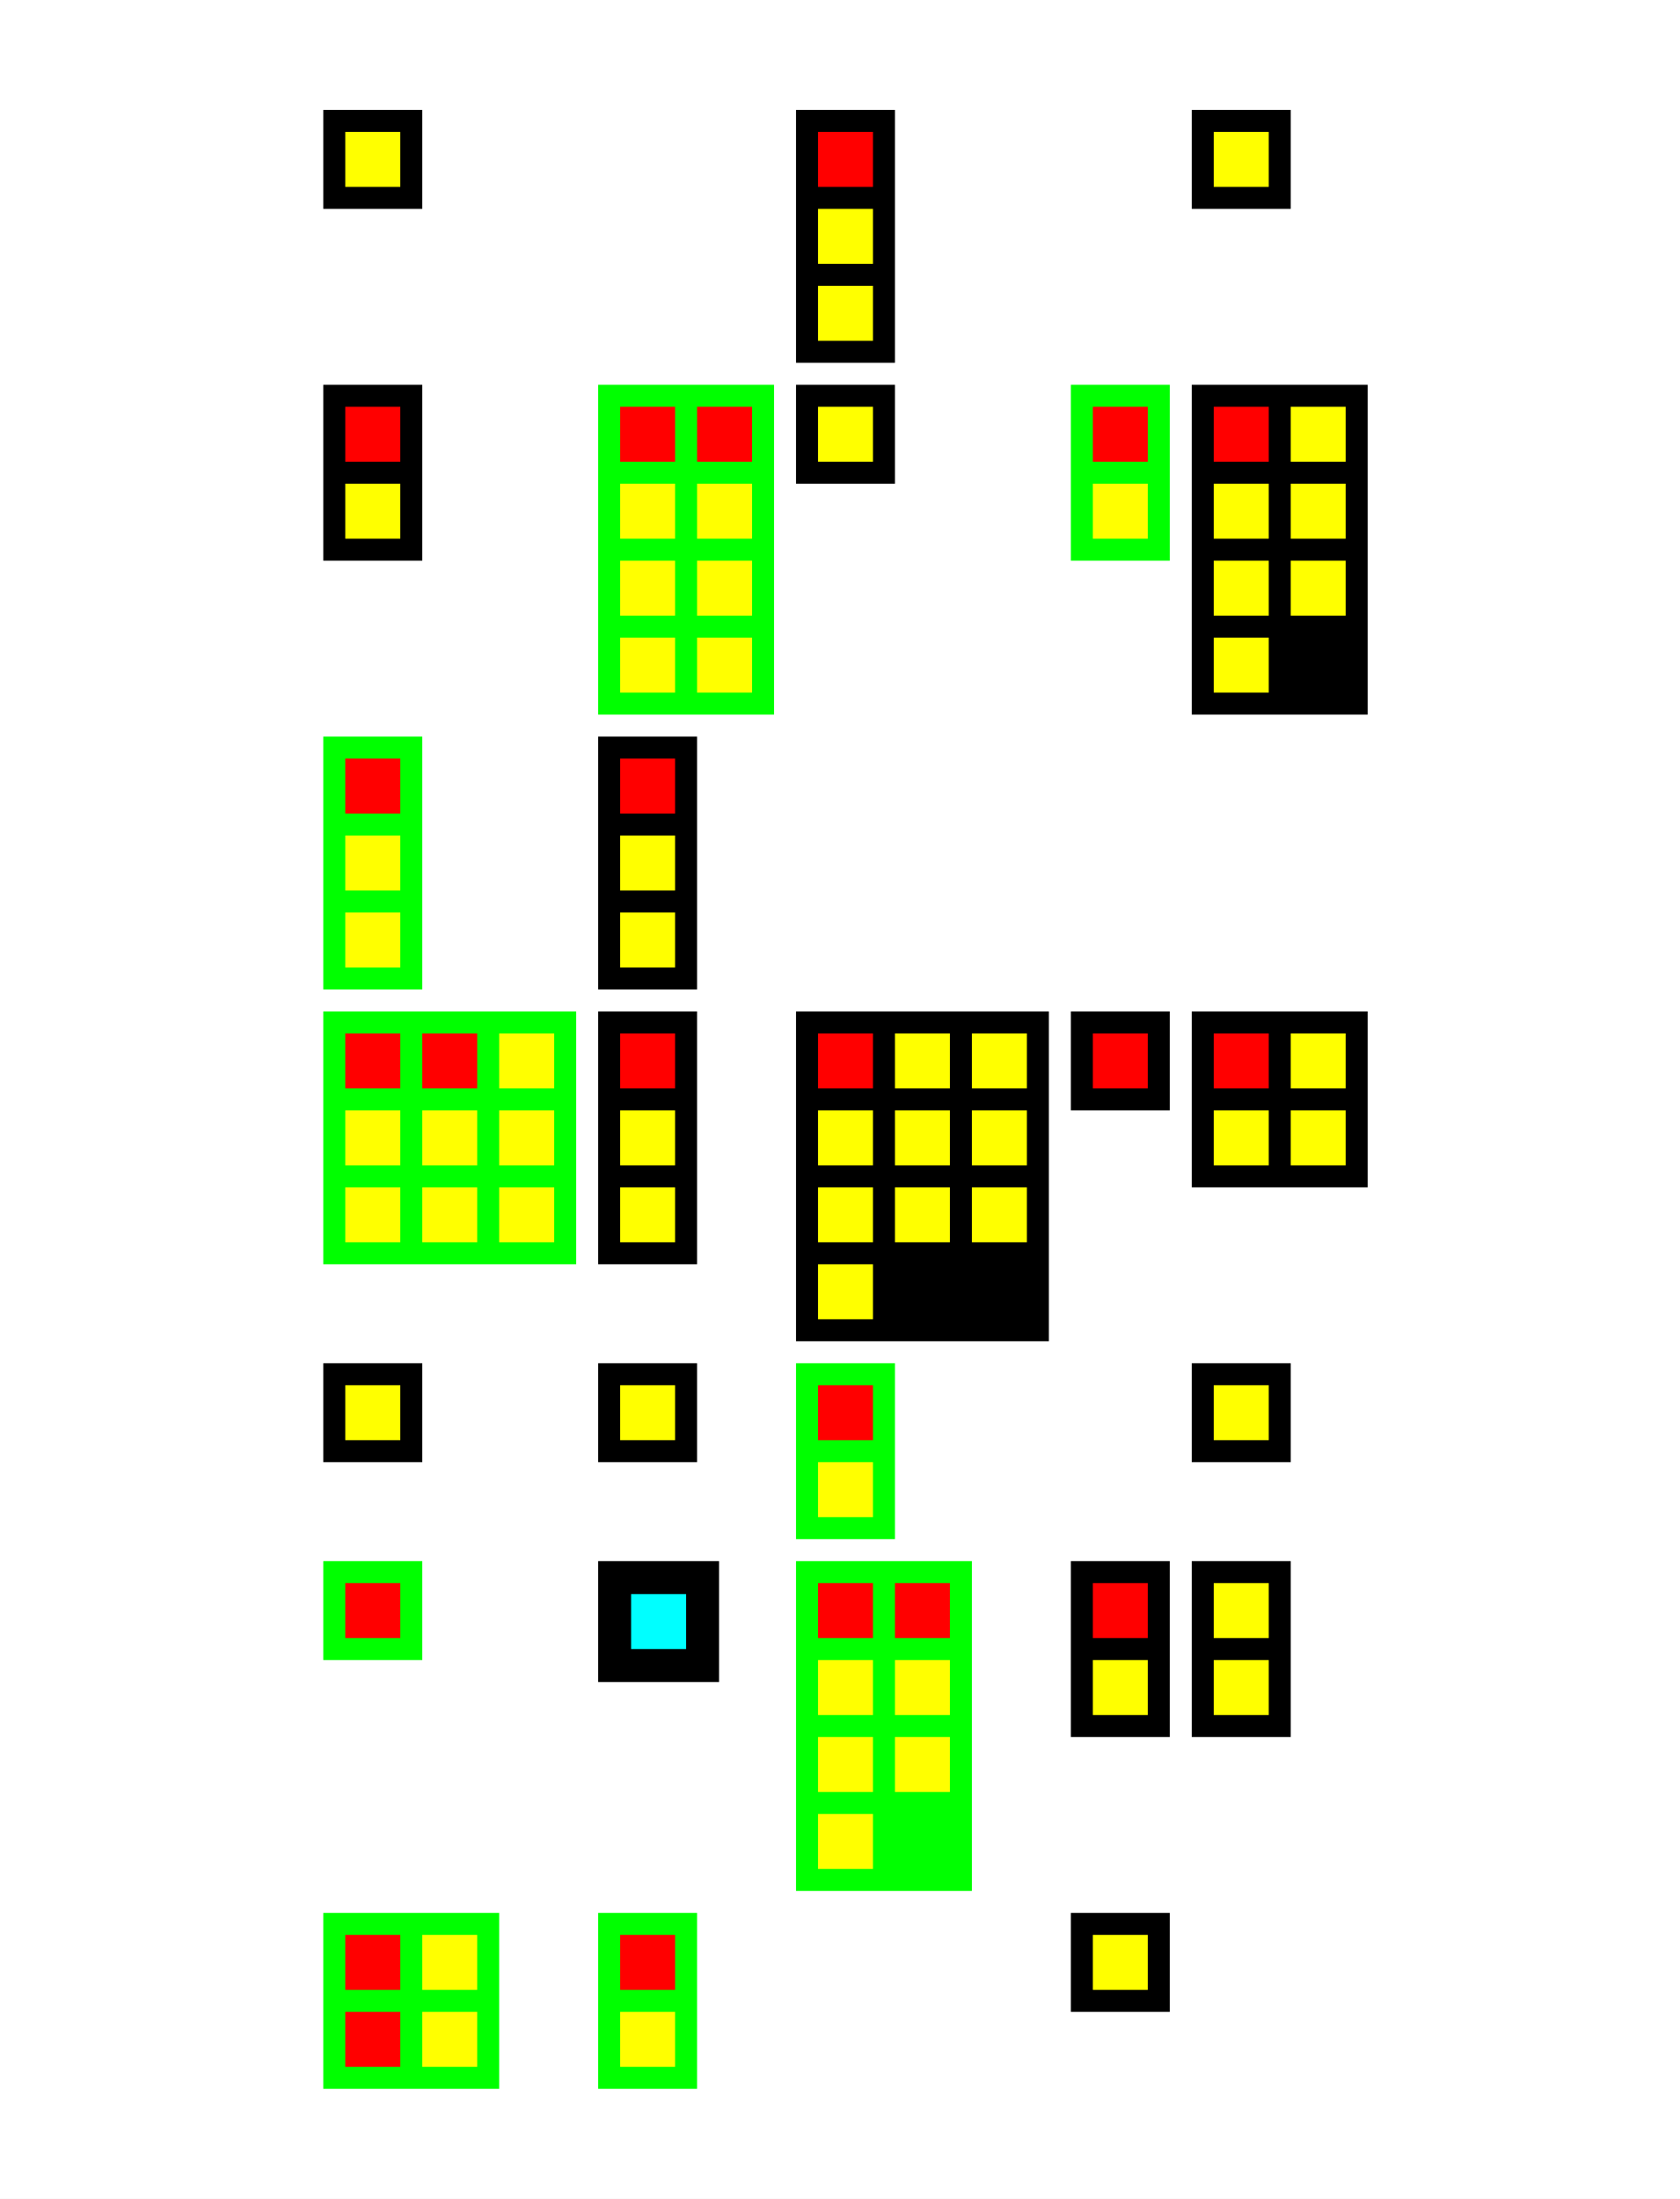
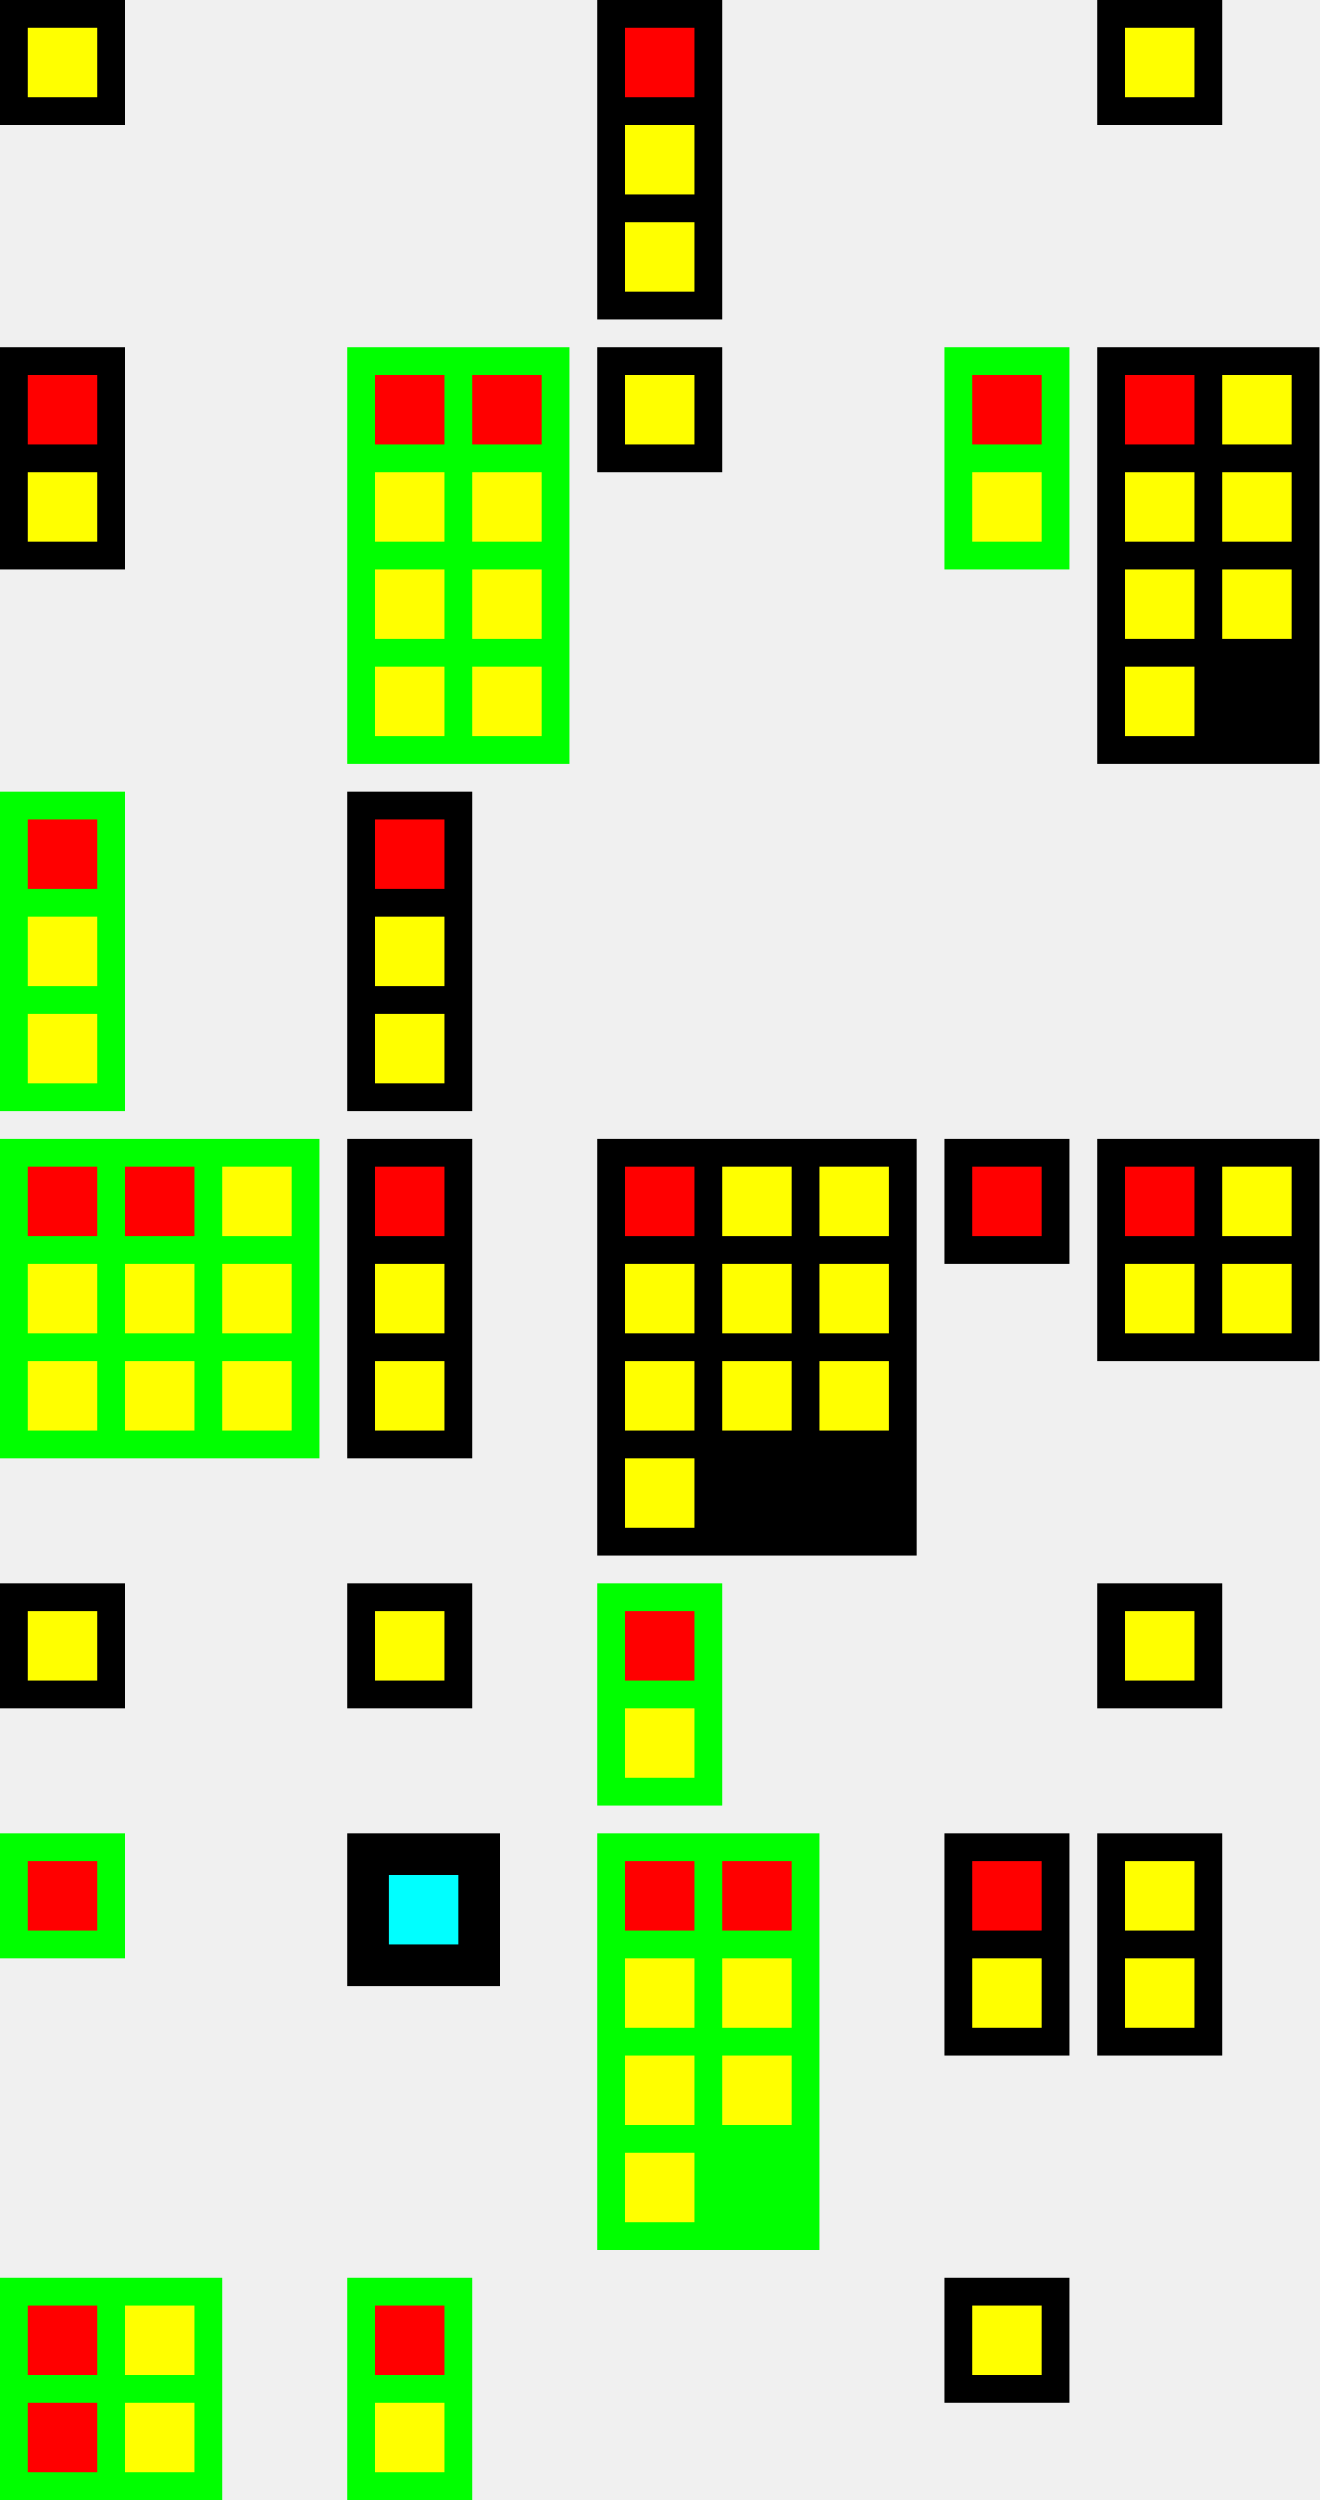
- <svg xmlns="http://www.w3.org/2000/svg" width="1324" height="1733">
-   <rect fill="white" width="1324" height="1732.804" />
+ <svg xmlns="http://www.w3.org/2000/svg" width="823.082" height="1559.524" version="1.1" id="svg140">
+   <defs id="defs140" />
  <clipPath id="cl_211">
-     <rect width="1324" height="1732.804" />
+     <rect width="1324" height="1732.804" id="rect2" x="0" y="0" />
  </clipPath>
-   <g clip-path="url(#cl_211)">
-     <rect transform="matrix(8.66402 0 0 8.66402 254.791 86.6402)" width="9" height="9" />
+   <g clip-path="url(#cl_211)" id="g140" transform="translate(-254.791,-86.6402)">
+     <rect transform="matrix(8.66402,0,0,8.66402,254.791,86.6402)" width="9" height="9" id="rect3" x="0" y="0" />
    <clipPath id="cl_212">
-       <rect x="254.791" y="86.64" width="77.976" height="77.976" />
-     </clipPath>
-     <g clip-path="url(#cl_212)">
-       <rect fill="yellow" transform="matrix(8.66402 0 0 8.66402 272.119 103.968)" width="5" height="5" />
-     </g>
-     <rect transform="matrix(8.66402 0 0 8.66402 627.344 86.6402)" width="9" height="23" />
+       <rect x="254.791" y="86.64" width="77.976" height="77.976" id="rect4" />
+     </clipPath>
+     <g clip-path="url(#cl_212)" id="g5">
+       <rect fill="#ffff00" transform="matrix(8.66402,0,0,8.66402,272.119,103.968)" width="5" height="5" id="rect5" x="0" y="0" />
+     </g>
+     <rect transform="matrix(8.66402,0,0,8.66402,627.344,86.6402)" width="9" height="23" id="rect6" x="0" y="0" />
    <clipPath id="cl_213">
-       <rect x="627.344" y="86.64" width="77.976" height="199.272" />
-     </clipPath>
-     <g clip-path="url(#cl_213)">
-       <rect fill="red" transform="matrix(8.66402 0 0 8.66402 644.672 103.968)" width="5" height="5" />
-       <rect fill="yellow" transform="matrix(8.66402 0 0 8.66402 644.672 164.616)" width="5" height="5" />
-       <rect fill="yellow" transform="matrix(8.66402 0 0 8.66402 644.672 225.264)" width="5" height="5" />
-     </g>
-     <rect transform="matrix(8.66402 0 0 8.66402 939.249 86.6402)" width="9" height="9" />
+       <rect x="627.344" y="86.64" width="77.976" height="199.272" id="rect7" />
+     </clipPath>
+     <g clip-path="url(#cl_213)" id="g10">
+       <rect fill="#ff0000" transform="matrix(8.66402,0,0,8.66402,644.672,103.968)" width="5" height="5" id="rect8" x="0" y="0" />
+       <rect fill="#ffff00" transform="matrix(8.66402,0,0,8.66402,644.672,164.616)" width="5" height="5" id="rect9" x="0" y="0" />
+       <rect fill="#ffff00" transform="matrix(8.66402,0,0,8.66402,644.672,225.264)" width="5" height="5" id="rect10" x="0" y="0" />
+     </g>
+     <rect transform="matrix(8.66402,0,0,8.66402,939.249,86.6402)" width="9" height="9" id="rect11" x="0" y="0" />
    <clipPath id="cl_214">
-       <rect x="939.249" y="86.64" width="77.976" height="77.976" />
-     </clipPath>
-     <g clip-path="url(#cl_214)">
-       <rect fill="yellow" transform="matrix(8.66402 0 0 8.66402 956.577 103.968)" width="5" height="5" />
-     </g>
-     <rect transform="matrix(8.66402 0 0 8.66402 254.791 303.241)" width="9" height="16" />
+       <rect x="939.249" y="86.64" width="77.976" height="77.976" id="rect12" />
+     </clipPath>
+     <g clip-path="url(#cl_214)" id="g13">
+       <rect fill="#ffff00" transform="matrix(8.66402,0,0,8.66402,956.577,103.968)" width="5" height="5" id="rect13" x="0" y="0" />
+     </g>
+     <rect transform="matrix(8.66402,0,0,8.66402,254.791,303.241)" width="9" height="16" id="rect14" x="0" y="0" />
    <clipPath id="cl_215">
-       <rect x="254.791" y="303.241" width="77.976" height="138.624" />
-     </clipPath>
-     <g clip-path="url(#cl_215)">
-       <rect fill="red" transform="matrix(8.66402 0 0 8.66402 272.119 320.569)" width="5" height="5" />
-       <rect fill="yellow" transform="matrix(8.66402 0 0 8.66402 272.119 381.217)" width="5" height="5" />
-     </g>
-     <rect fill="lime" transform="matrix(8.66402 0 0 8.66402 471.391 303.241)" width="16" height="30" />
+       <rect x="254.791" y="303.241" width="77.976" height="138.624" id="rect15" />
+     </clipPath>
+     <g clip-path="url(#cl_215)" id="g17">
+       <rect fill="#ff0000" transform="matrix(8.66402,0,0,8.66402,272.119,320.569)" width="5" height="5" id="rect16" x="0" y="0" />
+       <rect fill="#ffff00" transform="matrix(8.66402,0,0,8.66402,272.119,381.217)" width="5" height="5" id="rect17" x="0" y="0" />
+     </g>
+     <rect fill="#00ff00" transform="matrix(8.66402,0,0,8.66402,471.391,303.241)" width="16" height="30" id="rect18" x="0" y="0" />
    <clipPath id="cl_216">
-       <rect x="471.391" y="303.241" width="138.624" height="259.921" />
-     </clipPath>
-     <g clip-path="url(#cl_216)">
-       <rect fill="red" transform="matrix(8.66402 0 0 8.66402 488.72 320.569)" width="5" height="5" />
-       <rect fill="red" transform="matrix(8.66402 0 0 8.66402 549.368 320.569)" width="5" height="5" />
-       <rect fill="yellow" transform="matrix(8.66402 0 0 8.66402 488.72 381.217)" width="5" height="5" />
-       <rect fill="yellow" transform="matrix(8.66402 0 0 8.66402 549.368 381.217)" width="5" height="5" />
-       <rect fill="yellow" transform="matrix(8.66402 0 0 8.66402 488.72 441.865)" width="5" height="5" />
-       <rect fill="yellow" transform="matrix(8.66402 0 0 8.66402 549.368 441.865)" width="5" height="5" />
-       <rect fill="yellow" transform="matrix(8.66402 0 0 8.66402 488.72 502.513)" width="5" height="5" />
-       <rect fill="yellow" transform="matrix(8.66402 0 0 8.66402 549.368 502.513)" width="5" height="5" />
-     </g>
-     <rect transform="matrix(8.66402 0 0 8.66402 627.344 303.241)" width="9" height="9" />
+       <rect x="471.391" y="303.241" width="138.624" height="259.921" id="rect19" />
+     </clipPath>
+     <g clip-path="url(#cl_216)" id="g27">
+       <rect fill="#ff0000" transform="matrix(8.66402,0,0,8.66402,488.72,320.569)" width="5" height="5" id="rect20" x="0" y="0" />
+       <rect fill="#ff0000" transform="matrix(8.66402,0,0,8.66402,549.368,320.569)" width="5" height="5" id="rect21" x="0" y="0" />
+       <rect fill="#ffff00" transform="matrix(8.66402,0,0,8.66402,488.72,381.217)" width="5" height="5" id="rect22" x="0" y="0" />
+       <rect fill="#ffff00" transform="matrix(8.66402,0,0,8.66402,549.368,381.217)" width="5" height="5" id="rect23" x="0" y="0" />
+       <rect fill="#ffff00" transform="matrix(8.66402,0,0,8.66402,488.72,441.865)" width="5" height="5" id="rect24" x="0" y="0" />
+       <rect fill="#ffff00" transform="matrix(8.66402,0,0,8.66402,549.368,441.865)" width="5" height="5" id="rect25" x="0" y="0" />
+       <rect fill="#ffff00" transform="matrix(8.66402,0,0,8.66402,488.72,502.513)" width="5" height="5" id="rect26" x="0" y="0" />
+       <rect fill="#ffff00" transform="matrix(8.66402,0,0,8.66402,549.368,502.513)" width="5" height="5" id="rect27" x="0" y="0" />
+     </g>
+     <rect transform="matrix(8.66402,0,0,8.66402,627.344,303.241)" width="9" height="9" id="rect28" x="0" y="0" />
    <clipPath id="cl_217">
-       <rect x="627.344" y="303.241" width="77.976" height="77.976" />
-     </clipPath>
-     <g clip-path="url(#cl_217)">
-       <rect fill="yellow" transform="matrix(8.66402 0 0 8.66402 644.672 320.569)" width="5" height="5" />
-     </g>
-     <rect fill="lime" transform="matrix(8.66402 0 0 8.66402 843.944 303.241)" width="9" height="16" />
+       <rect x="627.344" y="303.241" width="77.976" height="77.976" id="rect29" />
+     </clipPath>
+     <g clip-path="url(#cl_217)" id="g30">
+       <rect fill="#ffff00" transform="matrix(8.66402,0,0,8.66402,644.672,320.569)" width="5" height="5" id="rect30" x="0" y="0" />
+     </g>
+     <rect fill="#00ff00" transform="matrix(8.66402,0,0,8.66402,843.944,303.241)" width="9" height="16" id="rect31" x="0" y="0" />
    <clipPath id="cl_218">
-       <rect x="843.944" y="303.241" width="77.976" height="138.624" />
-     </clipPath>
-     <g clip-path="url(#cl_218)">
-       <rect fill="red" transform="matrix(8.66402 0 0 8.66402 861.272 320.569)" width="5" height="5" />
-       <rect fill="yellow" transform="matrix(8.66402 0 0 8.66402 861.272 381.217)" width="5" height="5" />
-     </g>
-     <rect transform="matrix(8.66402 0 0 8.66402 939.249 303.241)" width="16" height="30" />
+       <rect x="843.944" y="303.241" width="77.976" height="138.624" id="rect32" />
+     </clipPath>
+     <g clip-path="url(#cl_218)" id="g34">
+       <rect fill="#ff0000" transform="matrix(8.66402,0,0,8.66402,861.272,320.569)" width="5" height="5" id="rect33" x="0" y="0" />
+       <rect fill="#ffff00" transform="matrix(8.66402,0,0,8.66402,861.272,381.217)" width="5" height="5" id="rect34" x="0" y="0" />
+     </g>
+     <rect transform="matrix(8.66402,0,0,8.66402,939.249,303.241)" width="16" height="30" id="rect35" x="0" y="0" />
    <clipPath id="cl_219">
-       <rect x="939.249" y="303.241" width="138.624" height="259.921" />
-     </clipPath>
-     <g clip-path="url(#cl_219)">
-       <rect fill="red" transform="matrix(8.66402 0 0 8.66402 956.577 320.569)" width="5" height="5" />
-       <rect fill="yellow" transform="matrix(8.66402 0 0 8.66402 1017.22 320.569)" width="5" height="5" />
-       <rect fill="yellow" transform="matrix(8.66402 0 0 8.66402 956.577 381.217)" width="5" height="5" />
-       <rect fill="yellow" transform="matrix(8.66402 0 0 8.66402 1017.22 381.217)" width="5" height="5" />
-       <rect fill="yellow" transform="matrix(8.66402 0 0 8.66402 956.577 441.865)" width="5" height="5" />
-       <rect fill="yellow" transform="matrix(8.66402 0 0 8.66402 1017.22 441.865)" width="5" height="5" />
-       <rect fill="yellow" transform="matrix(8.66402 0 0 8.66402 956.577 502.513)" width="5" height="5" />
-     </g>
-     <rect fill="lime" transform="matrix(8.66402 0 0 8.66402 254.791 580.489)" width="9" height="23" />
+       <rect x="939.249" y="303.241" width="138.624" height="259.921" id="rect36" />
+     </clipPath>
+     <g clip-path="url(#cl_219)" id="g43">
+       <rect fill="#ff0000" transform="matrix(8.66402,0,0,8.66402,956.577,320.569)" width="5" height="5" id="rect37" x="0" y="0" />
+       <rect fill="#ffff00" transform="matrix(8.66402,0,0,8.66402,1017.22,320.569)" width="5" height="5" id="rect38" x="0" y="0" />
+       <rect fill="#ffff00" transform="matrix(8.66402,0,0,8.66402,956.577,381.217)" width="5" height="5" id="rect39" x="0" y="0" />
+       <rect fill="#ffff00" transform="matrix(8.66402,0,0,8.66402,1017.22,381.217)" width="5" height="5" id="rect40" x="0" y="0" />
+       <rect fill="#ffff00" transform="matrix(8.66402,0,0,8.66402,956.577,441.865)" width="5" height="5" id="rect41" x="0" y="0" />
+       <rect fill="#ffff00" transform="matrix(8.66402,0,0,8.66402,1017.22,441.865)" width="5" height="5" id="rect42" x="0" y="0" />
+       <rect fill="#ffff00" transform="matrix(8.66402,0,0,8.66402,956.577,502.513)" width="5" height="5" id="rect43" x="0" y="0" />
+     </g>
+     <rect fill="#00ff00" transform="matrix(8.66402,0,0,8.66402,254.791,580.489)" width="9" height="23" id="rect44" x="0" y="0" />
    <clipPath id="cl_21a">
-       <rect x="254.791" y="580.489" width="77.976" height="199.272" />
-     </clipPath>
-     <g clip-path="url(#cl_21a)">
-       <rect fill="red" transform="matrix(8.66402 0 0 8.66402 272.119 597.817)" width="5" height="5" />
-       <rect fill="yellow" transform="matrix(8.66402 0 0 8.66402 272.119 658.465)" width="5" height="5" />
-       <rect fill="yellow" transform="matrix(8.66402 0 0 8.66402 272.119 719.114)" width="5" height="5" />
-     </g>
-     <rect transform="matrix(8.66402 0 0 8.66402 471.391 580.489)" width="9" height="23" />
+       <rect x="254.791" y="580.489" width="77.976" height="199.272" id="rect45" />
+     </clipPath>
+     <g clip-path="url(#cl_21a)" id="g48">
+       <rect fill="#ff0000" transform="matrix(8.66402,0,0,8.66402,272.119,597.817)" width="5" height="5" id="rect46" x="0" y="0" />
+       <rect fill="#ffff00" transform="matrix(8.66402,0,0,8.66402,272.119,658.465)" width="5" height="5" id="rect47" x="0" y="0" />
+       <rect fill="#ffff00" transform="matrix(8.66402,0,0,8.66402,272.119,719.114)" width="5" height="5" id="rect48" x="0" y="0" />
+     </g>
+     <rect transform="matrix(8.66402,0,0,8.66402,471.391,580.489)" width="9" height="23" id="rect49" x="0" y="0" />
    <clipPath id="cl_21b">
-       <rect x="471.391" y="580.489" width="77.976" height="199.272" />
-     </clipPath>
-     <g clip-path="url(#cl_21b)">
-       <rect fill="red" transform="matrix(8.66402 0 0 8.66402 488.72 597.817)" width="5" height="5" />
-       <rect fill="yellow" transform="matrix(8.66402 0 0 8.66402 488.72 658.465)" width="5" height="5" />
-       <rect fill="yellow" transform="matrix(8.66402 0 0 8.66402 488.72 719.114)" width="5" height="5" />
-     </g>
-     <rect fill="lime" transform="matrix(8.66402 0 0 8.66402 254.791 797.09)" width="23" height="23" />
+       <rect x="471.391" y="580.489" width="77.976" height="199.272" id="rect50" />
+     </clipPath>
+     <g clip-path="url(#cl_21b)" id="g53">
+       <rect fill="#ff0000" transform="matrix(8.66402,0,0,8.66402,488.72,597.817)" width="5" height="5" id="rect51" x="0" y="0" />
+       <rect fill="#ffff00" transform="matrix(8.66402,0,0,8.66402,488.72,658.465)" width="5" height="5" id="rect52" x="0" y="0" />
+       <rect fill="#ffff00" transform="matrix(8.66402,0,0,8.66402,488.72,719.114)" width="5" height="5" id="rect53" x="0" y="0" />
+     </g>
+     <rect fill="#00ff00" transform="matrix(8.66402,0,0,8.66402,254.791,797.09)" width="23" height="23" id="rect54" x="0" y="0" />
    <clipPath id="cl_21c">
-       <rect x="254.791" y="797.09" width="199.272" height="199.272" />
-     </clipPath>
-     <g clip-path="url(#cl_21c)">
-       <rect fill="red" transform="matrix(8.66402 0 0 8.66402 272.119 814.418)" width="5" height="5" />
-       <rect fill="red" transform="matrix(8.66402 0 0 8.66402 332.767 814.418)" width="5" height="5" />
-       <rect fill="yellow" transform="matrix(8.66402 0 0 8.66402 393.415 814.418)" width="5" height="5" />
-       <rect fill="yellow" transform="matrix(8.66402 0 0 8.66402 272.119 875.066)" width="5" height="5" />
-       <rect fill="yellow" transform="matrix(8.66402 0 0 8.66402 332.767 875.066)" width="5" height="5" />
-       <rect fill="yellow" transform="matrix(8.66402 0 0 8.66402 393.415 875.066)" width="5" height="5" />
-       <rect fill="yellow" transform="matrix(8.66402 0 0 8.66402 272.119 935.714)" width="5" height="5" />
-       <rect fill="yellow" transform="matrix(8.66402 0 0 8.66402 332.767 935.714)" width="5" height="5" />
-       <rect fill="yellow" transform="matrix(8.66402 0 0 8.66402 393.415 935.714)" width="5" height="5" />
-     </g>
-     <rect transform="matrix(8.66402 0 0 8.66402 471.391 797.09)" width="9" height="23" />
+       <rect x="254.791" y="797.09" width="199.272" height="199.272" id="rect55" />
+     </clipPath>
+     <g clip-path="url(#cl_21c)" id="g64">
+       <rect fill="#ff0000" transform="matrix(8.66402,0,0,8.66402,272.119,814.418)" width="5" height="5" id="rect56" x="0" y="0" />
+       <rect fill="#ff0000" transform="matrix(8.66402,0,0,8.66402,332.767,814.418)" width="5" height="5" id="rect57" x="0" y="0" />
+       <rect fill="#ffff00" transform="matrix(8.66402,0,0,8.66402,393.415,814.418)" width="5" height="5" id="rect58" x="0" y="0" />
+       <rect fill="#ffff00" transform="matrix(8.66402,0,0,8.66402,272.119,875.066)" width="5" height="5" id="rect59" x="0" y="0" />
+       <rect fill="#ffff00" transform="matrix(8.66402,0,0,8.66402,332.767,875.066)" width="5" height="5" id="rect60" x="0" y="0" />
+       <rect fill="#ffff00" transform="matrix(8.66402,0,0,8.66402,393.415,875.066)" width="5" height="5" id="rect61" x="0" y="0" />
+       <rect fill="#ffff00" transform="matrix(8.66402,0,0,8.66402,272.119,935.714)" width="5" height="5" id="rect62" x="0" y="0" />
+       <rect fill="#ffff00" transform="matrix(8.66402,0,0,8.66402,332.767,935.714)" width="5" height="5" id="rect63" x="0" y="0" />
+       <rect fill="#ffff00" transform="matrix(8.66402,0,0,8.66402,393.415,935.714)" width="5" height="5" id="rect64" x="0" y="0" />
+     </g>
+     <rect transform="matrix(8.66402,0,0,8.66402,471.391,797.09)" width="9" height="23" id="rect65" x="0" y="0" />
    <clipPath id="cl_21d">
-       <rect x="471.391" y="797.09" width="77.976" height="199.272" />
-     </clipPath>
-     <g clip-path="url(#cl_21d)">
-       <rect fill="red" transform="matrix(8.66402 0 0 8.66402 488.72 814.418)" width="5" height="5" />
-       <rect fill="yellow" transform="matrix(8.66402 0 0 8.66402 488.72 875.066)" width="5" height="5" />
-       <rect fill="yellow" transform="matrix(8.66402 0 0 8.66402 488.72 935.714)" width="5" height="5" />
-     </g>
-     <rect transform="matrix(8.66402 0 0 8.66402 627.344 797.09)" width="23" height="30" />
+       <rect x="471.391" y="797.09" width="77.976" height="199.272" id="rect66" />
+     </clipPath>
+     <g clip-path="url(#cl_21d)" id="g69">
+       <rect fill="#ff0000" transform="matrix(8.66402,0,0,8.66402,488.72,814.418)" width="5" height="5" id="rect67" x="0" y="0" />
+       <rect fill="#ffff00" transform="matrix(8.66402,0,0,8.66402,488.72,875.066)" width="5" height="5" id="rect68" x="0" y="0" />
+       <rect fill="#ffff00" transform="matrix(8.66402,0,0,8.66402,488.72,935.714)" width="5" height="5" id="rect69" x="0" y="0" />
+     </g>
+     <rect transform="matrix(8.66402,0,0,8.66402,627.344,797.09)" width="23" height="30" id="rect70" x="0" y="0" />
    <clipPath id="cl_21e">
-       <rect x="627.344" y="797.09" width="199.272" height="259.921" />
-     </clipPath>
-     <g clip-path="url(#cl_21e)">
-       <rect fill="red" transform="matrix(8.66402 0 0 8.66402 644.672 814.418)" width="5" height="5" />
-       <rect fill="yellow" transform="matrix(8.66402 0 0 8.66402 705.32 814.418)" width="5" height="5" />
-       <rect fill="yellow" transform="matrix(8.66402 0 0 8.66402 765.968 814.418)" width="5" height="5" />
-       <rect fill="yellow" transform="matrix(8.66402 0 0 8.66402 644.672 875.066)" width="5" height="5" />
-       <rect fill="yellow" transform="matrix(8.66402 0 0 8.66402 705.32 875.066)" width="5" height="5" />
-       <rect fill="yellow" transform="matrix(8.66402 0 0 8.66402 765.968 875.066)" width="5" height="5" />
-       <rect fill="yellow" transform="matrix(8.66402 0 0 8.66402 644.672 935.714)" width="5" height="5" />
-       <rect fill="yellow" transform="matrix(8.66402 0 0 8.66402 705.32 935.714)" width="5" height="5" />
-       <rect fill="yellow" transform="matrix(8.66402 0 0 8.66402 765.968 935.714)" width="5" height="5" />
-       <rect fill="yellow" transform="matrix(8.66402 0 0 8.66402 644.672 996.362)" width="5" height="5" />
-     </g>
-     <rect transform="matrix(8.66402 0 0 8.66402 843.944 797.09)" width="9" height="9" />
+       <rect x="627.344" y="797.09" width="199.272" height="259.921" id="rect71" />
+     </clipPath>
+     <g clip-path="url(#cl_21e)" id="g81">
+       <rect fill="#ff0000" transform="matrix(8.66402,0,0,8.66402,644.672,814.418)" width="5" height="5" id="rect72" x="0" y="0" />
+       <rect fill="#ffff00" transform="matrix(8.66402,0,0,8.66402,705.32,814.418)" width="5" height="5" id="rect73" x="0" y="0" />
+       <rect fill="#ffff00" transform="matrix(8.66402,0,0,8.66402,765.968,814.418)" width="5" height="5" id="rect74" x="0" y="0" />
+       <rect fill="#ffff00" transform="matrix(8.66402,0,0,8.66402,644.672,875.066)" width="5" height="5" id="rect75" x="0" y="0" />
+       <rect fill="#ffff00" transform="matrix(8.66402,0,0,8.66402,705.32,875.066)" width="5" height="5" id="rect76" x="0" y="0" />
+       <rect fill="#ffff00" transform="matrix(8.66402,0,0,8.66402,765.968,875.066)" width="5" height="5" id="rect77" x="0" y="0" />
+       <rect fill="#ffff00" transform="matrix(8.66402,0,0,8.66402,644.672,935.714)" width="5" height="5" id="rect78" x="0" y="0" />
+       <rect fill="#ffff00" transform="matrix(8.66402,0,0,8.66402,705.32,935.714)" width="5" height="5" id="rect79" x="0" y="0" />
+       <rect fill="#ffff00" transform="matrix(8.66402,0,0,8.66402,765.968,935.714)" width="5" height="5" id="rect80" x="0" y="0" />
+       <rect fill="#ffff00" transform="matrix(8.66402,0,0,8.66402,644.672,996.362)" width="5" height="5" id="rect81" x="0" y="0" />
+     </g>
+     <rect transform="matrix(8.66402,0,0,8.66402,843.944,797.09)" width="9" height="9" id="rect82" x="0" y="0" />
    <clipPath id="cl_21f">
-       <rect x="843.944" y="797.09" width="77.976" height="77.976" />
-     </clipPath>
-     <g clip-path="url(#cl_21f)">
-       <rect fill="red" transform="matrix(8.66402 0 0 8.66402 861.272 814.418)" width="5" height="5" />
-     </g>
-     <rect transform="matrix(8.66402 0 0 8.66402 939.249 797.09)" width="16" height="16" />
+       <rect x="843.944" y="797.09" width="77.976" height="77.976" id="rect83" />
+     </clipPath>
+     <g clip-path="url(#cl_21f)" id="g84">
+       <rect fill="#ff0000" transform="matrix(8.66402,0,0,8.66402,861.272,814.418)" width="5" height="5" id="rect84" x="0" y="0" />
+     </g>
+     <rect transform="matrix(8.66402,0,0,8.66402,939.249,797.09)" width="16" height="16" id="rect85" x="0" y="0" />
    <clipPath id="cl_220">
-       <rect x="939.249" y="797.09" width="138.624" height="138.624" />
-     </clipPath>
-     <g clip-path="url(#cl_220)">
-       <rect fill="red" transform="matrix(8.66402 0 0 8.66402 956.577 814.418)" width="5" height="5" />
-       <rect fill="yellow" transform="matrix(8.66402 0 0 8.66402 1017.22 814.418)" width="5" height="5" />
-       <rect fill="yellow" transform="matrix(8.66402 0 0 8.66402 956.577 875.066)" width="5" height="5" />
-       <rect fill="yellow" transform="matrix(8.66402 0 0 8.66402 1017.22 875.066)" width="5" height="5" />
-     </g>
-     <rect transform="matrix(8.66402 0 0 8.66402 254.791 1074.34)" width="9" height="9" />
+       <rect x="939.249" y="797.09" width="138.624" height="138.624" id="rect86" />
+     </clipPath>
+     <g clip-path="url(#cl_220)" id="g90">
+       <rect fill="#ff0000" transform="matrix(8.66402,0,0,8.66402,956.577,814.418)" width="5" height="5" id="rect87" x="0" y="0" />
+       <rect fill="#ffff00" transform="matrix(8.66402,0,0,8.66402,1017.22,814.418)" width="5" height="5" id="rect88" x="0" y="0" />
+       <rect fill="#ffff00" transform="matrix(8.66402,0,0,8.66402,956.577,875.066)" width="5" height="5" id="rect89" x="0" y="0" />
+       <rect fill="#ffff00" transform="matrix(8.66402,0,0,8.66402,1017.22,875.066)" width="5" height="5" id="rect90" x="0" y="0" />
+     </g>
+     <rect transform="matrix(8.66402,0,0,8.66402,254.791,1074.34)" width="9" height="9" id="rect91" x="0" y="0" />
    <clipPath id="cl_221">
-       <rect x="254.791" y="1074.338" width="77.976" height="77.976" />
-     </clipPath>
-     <g clip-path="url(#cl_221)">
-       <rect fill="yellow" transform="matrix(8.66402 0 0 8.66402 272.119 1091.67)" width="5" height="5" />
-     </g>
-     <rect transform="matrix(8.66402 0 0 8.66402 471.391 1074.34)" width="9" height="9" />
+       <rect x="254.791" y="1074.338" width="77.976" height="77.976" id="rect92" />
+     </clipPath>
+     <g clip-path="url(#cl_221)" id="g93">
+       <rect fill="#ffff00" transform="matrix(8.66402,0,0,8.66402,272.119,1091.67)" width="5" height="5" id="rect93" x="0" y="0" />
+     </g>
+     <rect transform="matrix(8.66402,0,0,8.66402,471.391,1074.34)" width="9" height="9" id="rect94" x="0" y="0" />
    <clipPath id="cl_222">
-       <rect x="471.391" y="1074.338" width="77.976" height="77.976" />
-     </clipPath>
-     <g clip-path="url(#cl_222)">
-       <rect fill="yellow" transform="matrix(8.66402 0 0 8.66402 488.72 1091.67)" width="5" height="5" />
-     </g>
-     <rect fill="lime" transform="matrix(8.66402 0 0 8.66402 627.344 1074.34)" width="9" height="16" />
+       <rect x="471.391" y="1074.338" width="77.976" height="77.976" id="rect95" />
+     </clipPath>
+     <g clip-path="url(#cl_222)" id="g96">
+       <rect fill="#ffff00" transform="matrix(8.66402,0,0,8.66402,488.72,1091.67)" width="5" height="5" id="rect96" x="0" y="0" />
+     </g>
+     <rect fill="#00ff00" transform="matrix(8.66402,0,0,8.66402,627.344,1074.34)" width="9" height="16" id="rect97" x="0" y="0" />
    <clipPath id="cl_223">
-       <rect x="627.344" y="1074.338" width="77.976" height="138.624" />
-     </clipPath>
-     <g clip-path="url(#cl_223)">
-       <rect fill="red" transform="matrix(8.66402 0 0 8.66402 644.672 1091.67)" width="5" height="5" />
-       <rect fill="yellow" transform="matrix(8.66402 0 0 8.66402 644.672 1152.31)" width="5" height="5" />
-     </g>
-     <rect transform="matrix(8.66402 0 0 8.66402 939.249 1074.34)" width="9" height="9" />
+       <rect x="627.344" y="1074.338" width="77.976" height="138.624" id="rect98" />
+     </clipPath>
+     <g clip-path="url(#cl_223)" id="g100">
+       <rect fill="#ff0000" transform="matrix(8.66402,0,0,8.66402,644.672,1091.67)" width="5" height="5" id="rect99" x="0" y="0" />
+       <rect fill="#ffff00" transform="matrix(8.66402,0,0,8.66402,644.672,1152.31)" width="5" height="5" id="rect100" x="0" y="0" />
+     </g>
+     <rect transform="matrix(8.66402,0,0,8.66402,939.249,1074.34)" width="9" height="9" id="rect101" x="0" y="0" />
    <clipPath id="cl_224">
-       <rect x="939.249" y="1074.338" width="77.976" height="77.976" />
-     </clipPath>
-     <g clip-path="url(#cl_224)">
-       <rect fill="yellow" transform="matrix(8.66402 0 0 8.66402 956.577 1091.67)" width="5" height="5" />
-     </g>
-     <rect fill="lime" transform="matrix(8.66402 0 0 8.66402 254.791 1230.29)" width="9" height="9" />
+       <rect x="939.249" y="1074.338" width="77.976" height="77.976" id="rect102" />
+     </clipPath>
+     <g clip-path="url(#cl_224)" id="g103">
+       <rect fill="#ffff00" transform="matrix(8.66402,0,0,8.66402,956.577,1091.67)" width="5" height="5" id="rect103" x="0" y="0" />
+     </g>
+     <rect fill="#00ff00" transform="matrix(8.66402,0,0,8.66402,254.791,1230.29)" width="9" height="9" id="rect104" x="0" y="0" />
    <clipPath id="cl_225">
-       <rect x="254.791" y="1230.291" width="77.976" height="77.976" />
-     </clipPath>
-     <g clip-path="url(#cl_225)">
-       <rect fill="red" transform="matrix(8.66402 0 0 8.66402 272.119 1247.62)" width="5" height="5" />
-     </g>
-     <rect transform="matrix(8.66402 0 0 8.66402 471.391 1230.29)" width="11" height="11" />
+       <rect x="254.791" y="1230.291" width="77.976" height="77.976" id="rect105" />
+     </clipPath>
+     <g clip-path="url(#cl_225)" id="g106">
+       <rect fill="#ff0000" transform="matrix(8.66402,0,0,8.66402,272.119,1247.62)" width="5" height="5" id="rect106" x="0" y="0" />
+     </g>
+     <rect transform="matrix(8.66402,0,0,8.66402,471.391,1230.29)" width="11" height="11" id="rect107" x="0" y="0" />
    <clipPath id="cl_226">
-       <rect x="471.391" y="1230.291" width="95.304" height="95.304" />
-     </clipPath>
-     <g clip-path="url(#cl_226)">
-       <rect fill="aqua" transform="matrix(8.66402 0 0 8.66402 497.384 1256.28)" width="5" height="5" />
-     </g>
-     <rect fill="lime" transform="matrix(8.66402 0 0 8.66402 627.344 1230.29)" width="16" height="30" />
+       <rect x="471.391" y="1230.291" width="95.304" height="95.304" id="rect108" />
+     </clipPath>
+     <g clip-path="url(#cl_226)" id="g109">
+       <rect fill="#00ffff" transform="matrix(8.66402,0,0,8.66402,497.384,1256.28)" width="5" height="5" id="rect109" x="0" y="0" />
+     </g>
+     <rect fill="#00ff00" transform="matrix(8.66402,0,0,8.66402,627.344,1230.29)" width="16" height="30" id="rect110" x="0" y="0" />
    <clipPath id="cl_227">
-       <rect x="627.344" y="1230.291" width="138.624" height="259.921" />
-     </clipPath>
-     <g clip-path="url(#cl_227)">
-       <rect fill="red" transform="matrix(8.66402 0 0 8.66402 644.672 1247.62)" width="5" height="5" />
-       <rect fill="red" transform="matrix(8.66402 0 0 8.66402 705.32 1247.62)" width="5" height="5" />
-       <rect fill="yellow" transform="matrix(8.66402 0 0 8.66402 644.672 1308.27)" width="5" height="5" />
-       <rect fill="yellow" transform="matrix(8.66402 0 0 8.66402 705.32 1308.27)" width="5" height="5" />
-       <rect fill="yellow" transform="matrix(8.66402 0 0 8.66402 644.672 1368.91)" width="5" height="5" />
-       <rect fill="yellow" transform="matrix(8.66402 0 0 8.66402 705.32 1368.91)" width="5" height="5" />
-       <rect fill="yellow" transform="matrix(8.66402 0 0 8.66402 644.672 1429.56)" width="5" height="5" />
-     </g>
-     <rect transform="matrix(8.66402 0 0 8.66402 843.944 1230.29)" width="9" height="16" />
+       <rect x="627.344" y="1230.291" width="138.624" height="259.921" id="rect111" />
+     </clipPath>
+     <g clip-path="url(#cl_227)" id="g118">
+       <rect fill="#ff0000" transform="matrix(8.66402,0,0,8.66402,644.672,1247.62)" width="5" height="5" id="rect112" x="0" y="0" />
+       <rect fill="#ff0000" transform="matrix(8.66402,0,0,8.66402,705.32,1247.62)" width="5" height="5" id="rect113" x="0" y="0" />
+       <rect fill="#ffff00" transform="matrix(8.66402,0,0,8.66402,644.672,1308.27)" width="5" height="5" id="rect114" x="0" y="0" />
+       <rect fill="#ffff00" transform="matrix(8.66402,0,0,8.66402,705.32,1308.27)" width="5" height="5" id="rect115" x="0" y="0" />
+       <rect fill="#ffff00" transform="matrix(8.66402,0,0,8.66402,644.672,1368.91)" width="5" height="5" id="rect116" x="0" y="0" />
+       <rect fill="#ffff00" transform="matrix(8.66402,0,0,8.66402,705.32,1368.91)" width="5" height="5" id="rect117" x="0" y="0" />
+       <rect fill="#ffff00" transform="matrix(8.66402,0,0,8.66402,644.672,1429.56)" width="5" height="5" id="rect118" x="0" y="0" />
+     </g>
+     <rect transform="matrix(8.66402,0,0,8.66402,843.944,1230.29)" width="9" height="16" id="rect119" x="0" y="0" />
    <clipPath id="cl_228">
-       <rect x="843.944" y="1230.291" width="77.976" height="138.624" />
-     </clipPath>
-     <g clip-path="url(#cl_228)">
-       <rect fill="red" transform="matrix(8.66402 0 0 8.66402 861.272 1247.62)" width="5" height="5" />
-       <rect fill="yellow" transform="matrix(8.66402 0 0 8.66402 861.272 1308.27)" width="5" height="5" />
-     </g>
-     <rect transform="matrix(8.66402 0 0 8.66402 939.249 1230.29)" width="9" height="16" />
+       <rect x="843.944" y="1230.291" width="77.976" height="138.624" id="rect120" />
+     </clipPath>
+     <g clip-path="url(#cl_228)" id="g122">
+       <rect fill="#ff0000" transform="matrix(8.66402,0,0,8.66402,861.272,1247.62)" width="5" height="5" id="rect121" x="0" y="0" />
+       <rect fill="#ffff00" transform="matrix(8.66402,0,0,8.66402,861.272,1308.27)" width="5" height="5" id="rect122" x="0" y="0" />
+     </g>
+     <rect transform="matrix(8.66402,0,0,8.66402,939.249,1230.29)" width="9" height="16" id="rect123" x="0" y="0" />
    <clipPath id="cl_229">
-       <rect x="939.249" y="1230.291" width="77.976" height="138.624" />
-     </clipPath>
-     <g clip-path="url(#cl_229)">
-       <rect fill="yellow" transform="matrix(8.66402 0 0 8.66402 956.577 1247.62)" width="5" height="5" />
-       <rect fill="yellow" transform="matrix(8.66402 0 0 8.66402 956.577 1308.27)" width="5" height="5" />
-     </g>
-     <rect fill="lime" transform="matrix(8.66402 0 0 8.66402 254.791 1507.54)" width="16" height="16" />
+       <rect x="939.249" y="1230.291" width="77.976" height="138.624" id="rect124" />
+     </clipPath>
+     <g clip-path="url(#cl_229)" id="g126">
+       <rect fill="#ffff00" transform="matrix(8.66402,0,0,8.66402,956.577,1247.62)" width="5" height="5" id="rect125" x="0" y="0" />
+       <rect fill="#ffff00" transform="matrix(8.66402,0,0,8.66402,956.577,1308.27)" width="5" height="5" id="rect126" x="0" y="0" />
+     </g>
+     <rect fill="#00ff00" transform="matrix(8.66402,0,0,8.66402,254.791,1507.54)" width="16" height="16" id="rect127" x="0" y="0" />
    <clipPath id="cl_22a">
-       <rect x="254.791" y="1507.539" width="138.624" height="138.624" />
-     </clipPath>
-     <g clip-path="url(#cl_22a)">
-       <rect fill="red" transform="matrix(8.66402 0 0 8.66402 272.119 1524.87)" width="5" height="5" />
-       <rect fill="yellow" transform="matrix(8.66402 0 0 8.66402 332.767 1524.87)" width="5" height="5" />
-       <rect fill="red" transform="matrix(8.66402 0 0 8.66402 272.119 1585.52)" width="5" height="5" />
-       <rect fill="yellow" transform="matrix(8.66402 0 0 8.66402 332.767 1585.52)" width="5" height="5" />
-     </g>
-     <rect fill="lime" transform="matrix(8.66402 0 0 8.66402 471.391 1507.54)" width="9" height="16" />
+       <rect x="254.791" y="1507.539" width="138.624" height="138.624" id="rect128" />
+     </clipPath>
+     <g clip-path="url(#cl_22a)" id="g132">
+       <rect fill="#ff0000" transform="matrix(8.66402,0,0,8.66402,272.119,1524.87)" width="5" height="5" id="rect129" x="0" y="0" />
+       <rect fill="#ffff00" transform="matrix(8.66402,0,0,8.66402,332.767,1524.87)" width="5" height="5" id="rect130" x="0" y="0" />
+       <rect fill="#ff0000" transform="matrix(8.66402,0,0,8.66402,272.119,1585.52)" width="5" height="5" id="rect131" x="0" y="0" />
+       <rect fill="#ffff00" transform="matrix(8.66402,0,0,8.66402,332.767,1585.52)" width="5" height="5" id="rect132" x="0" y="0" />
+     </g>
+     <rect fill="#00ff00" transform="matrix(8.66402,0,0,8.66402,471.391,1507.54)" width="9" height="16" id="rect133" x="0" y="0" />
    <clipPath id="cl_22b">
-       <rect x="471.391" y="1507.539" width="77.976" height="138.624" />
-     </clipPath>
-     <g clip-path="url(#cl_22b)">
-       <rect fill="red" transform="matrix(8.66402 0 0 8.66402 488.72 1524.87)" width="5" height="5" />
-       <rect fill="yellow" transform="matrix(8.66402 0 0 8.66402 488.72 1585.52)" width="5" height="5" />
-     </g>
-     <rect transform="matrix(8.66402 0 0 8.66402 843.944 1507.54)" width="9" height="9" />
+       <rect x="471.391" y="1507.539" width="77.976" height="138.624" id="rect134" />
+     </clipPath>
+     <g clip-path="url(#cl_22b)" id="g136">
+       <rect fill="#ff0000" transform="matrix(8.66402,0,0,8.66402,488.72,1524.87)" width="5" height="5" id="rect135" x="0" y="0" />
+       <rect fill="#ffff00" transform="matrix(8.66402,0,0,8.66402,488.72,1585.52)" width="5" height="5" id="rect136" x="0" y="0" />
+     </g>
+     <rect transform="matrix(8.66402,0,0,8.66402,843.944,1507.54)" width="9" height="9" id="rect137" x="0" y="0" />
    <clipPath id="cl_22c">
-       <rect x="843.944" y="1507.539" width="77.976" height="77.976" />
-     </clipPath>
-     <g clip-path="url(#cl_22c)">
-       <rect fill="yellow" transform="matrix(8.66402 0 0 8.66402 861.272 1524.87)" width="5" height="5" />
+       <rect x="843.944" y="1507.539" width="77.976" height="77.976" id="rect138" />
+     </clipPath>
+     <g clip-path="url(#cl_22c)" id="g139">
+       <rect fill="#ffff00" transform="matrix(8.66402,0,0,8.66402,861.272,1524.87)" width="5" height="5" id="rect139" x="0" y="0" />
    </g>
  </g>
</svg>
